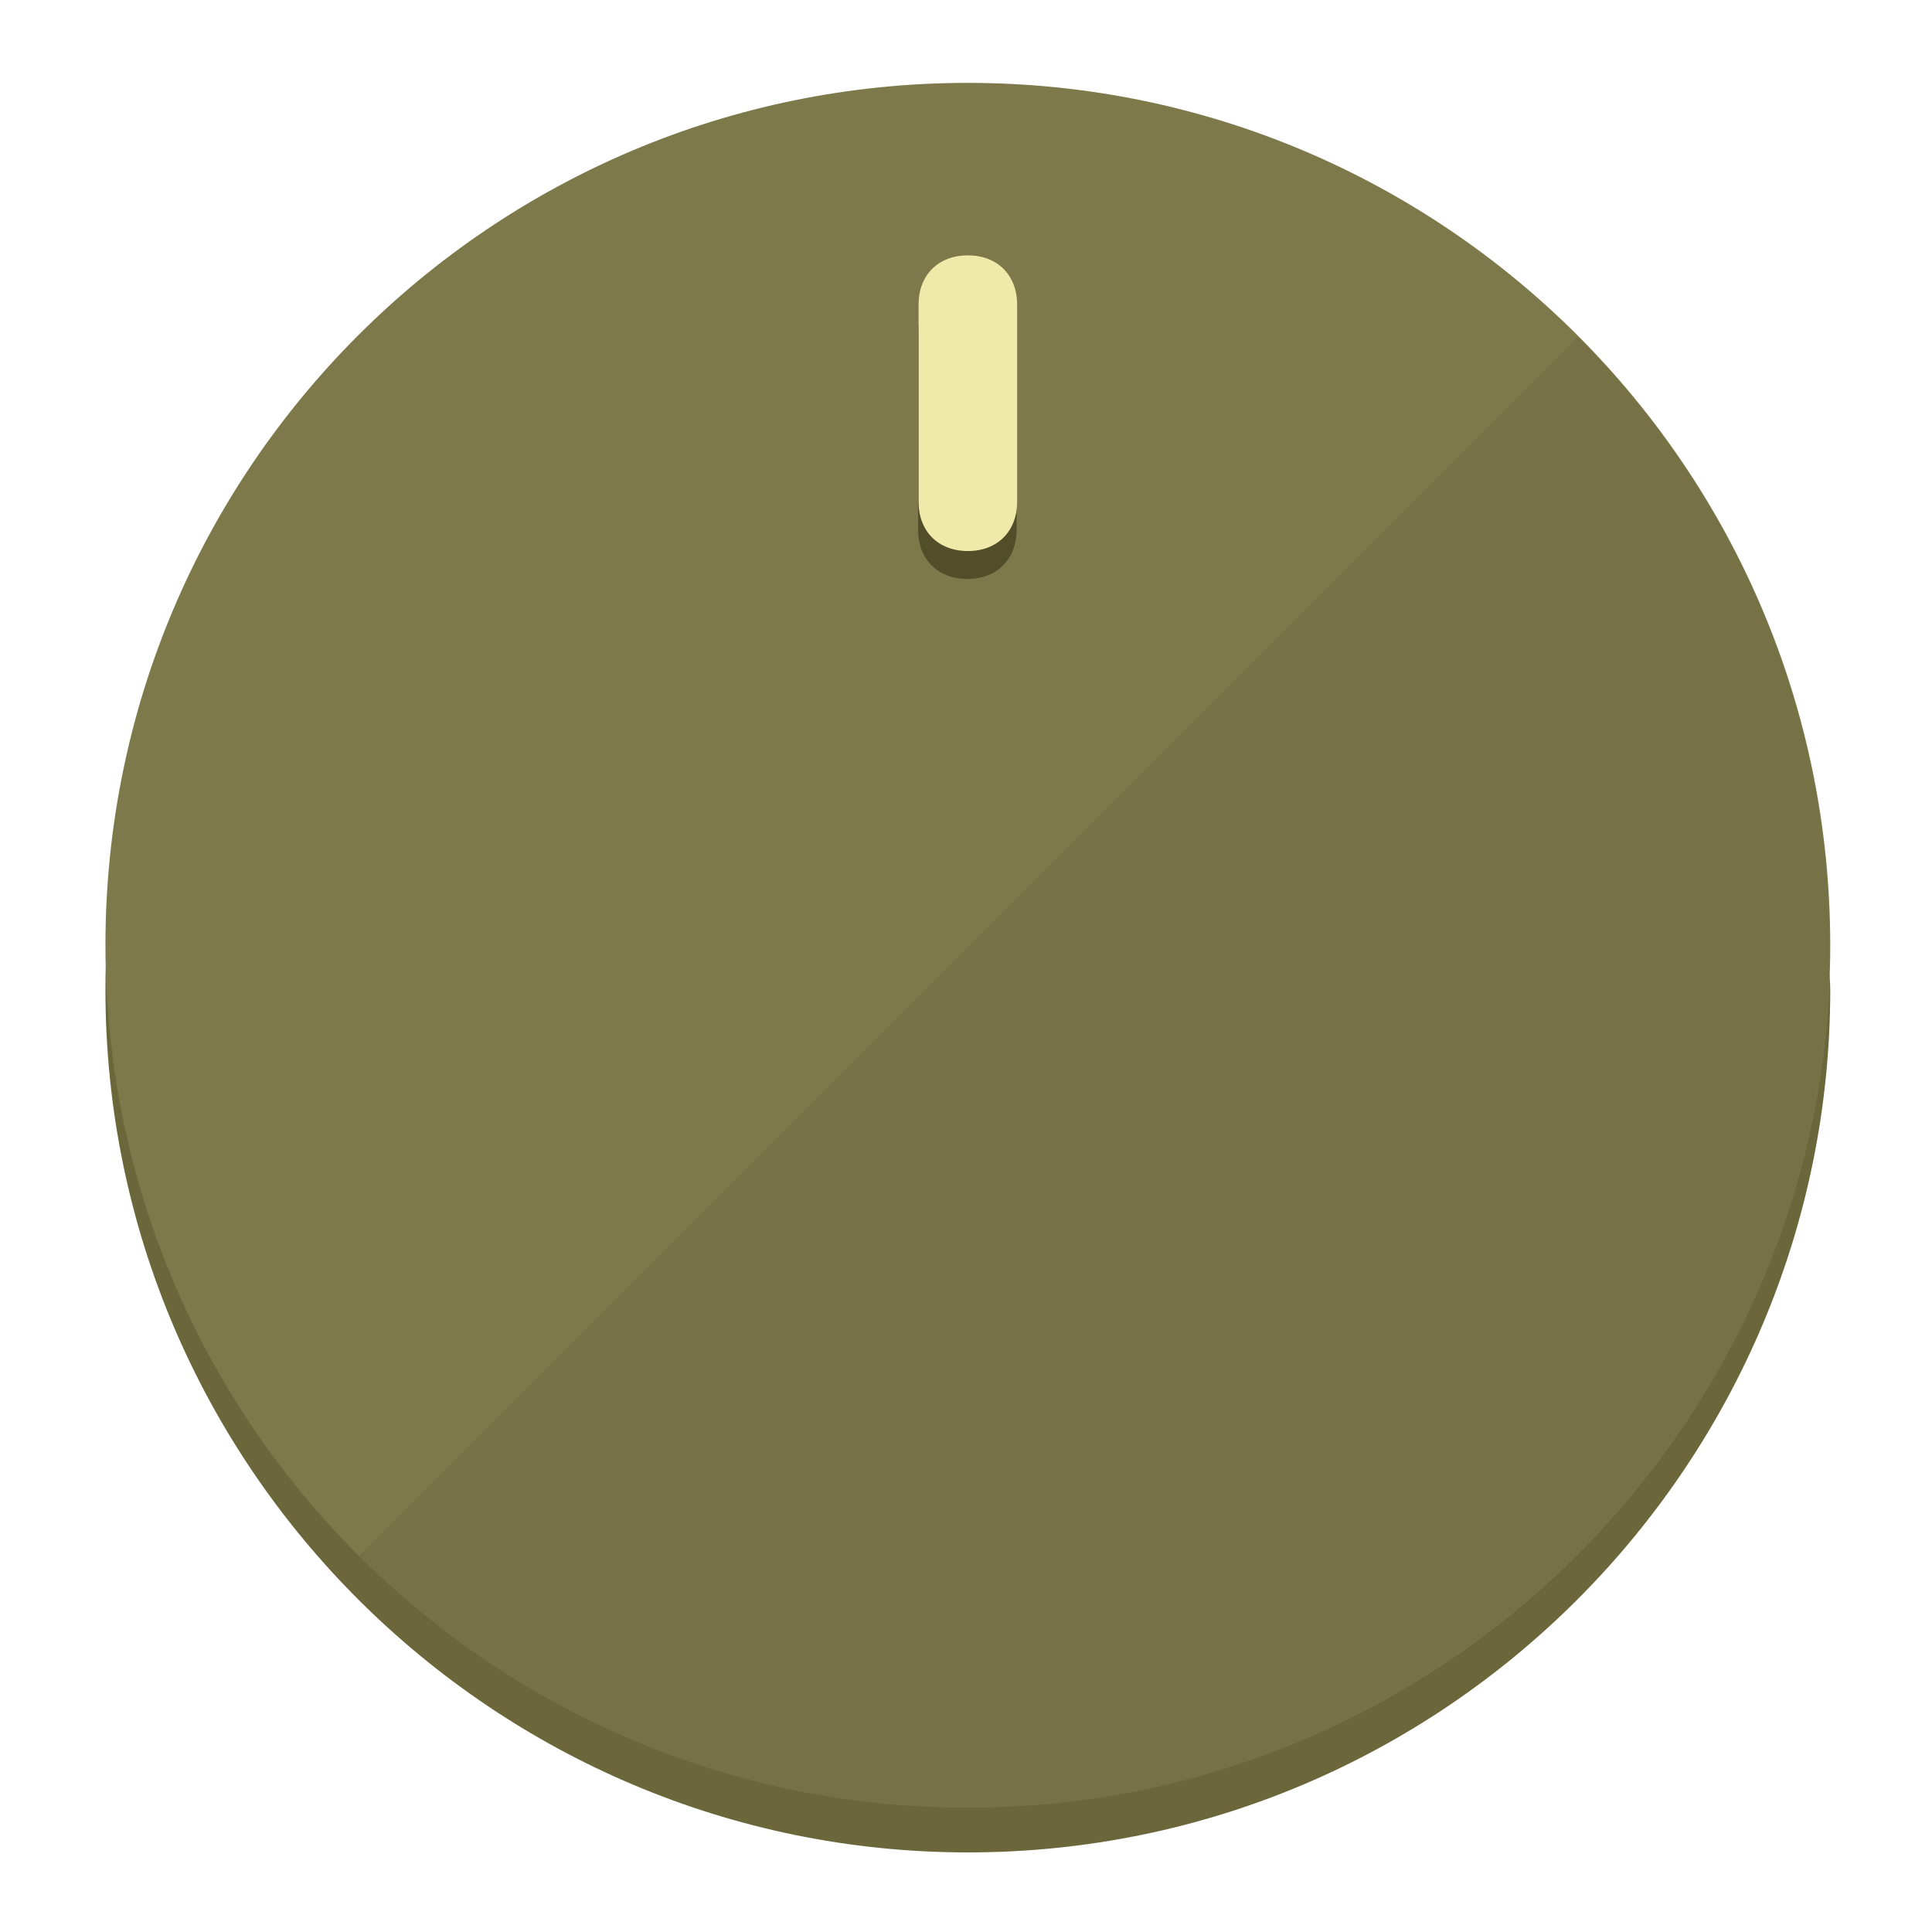
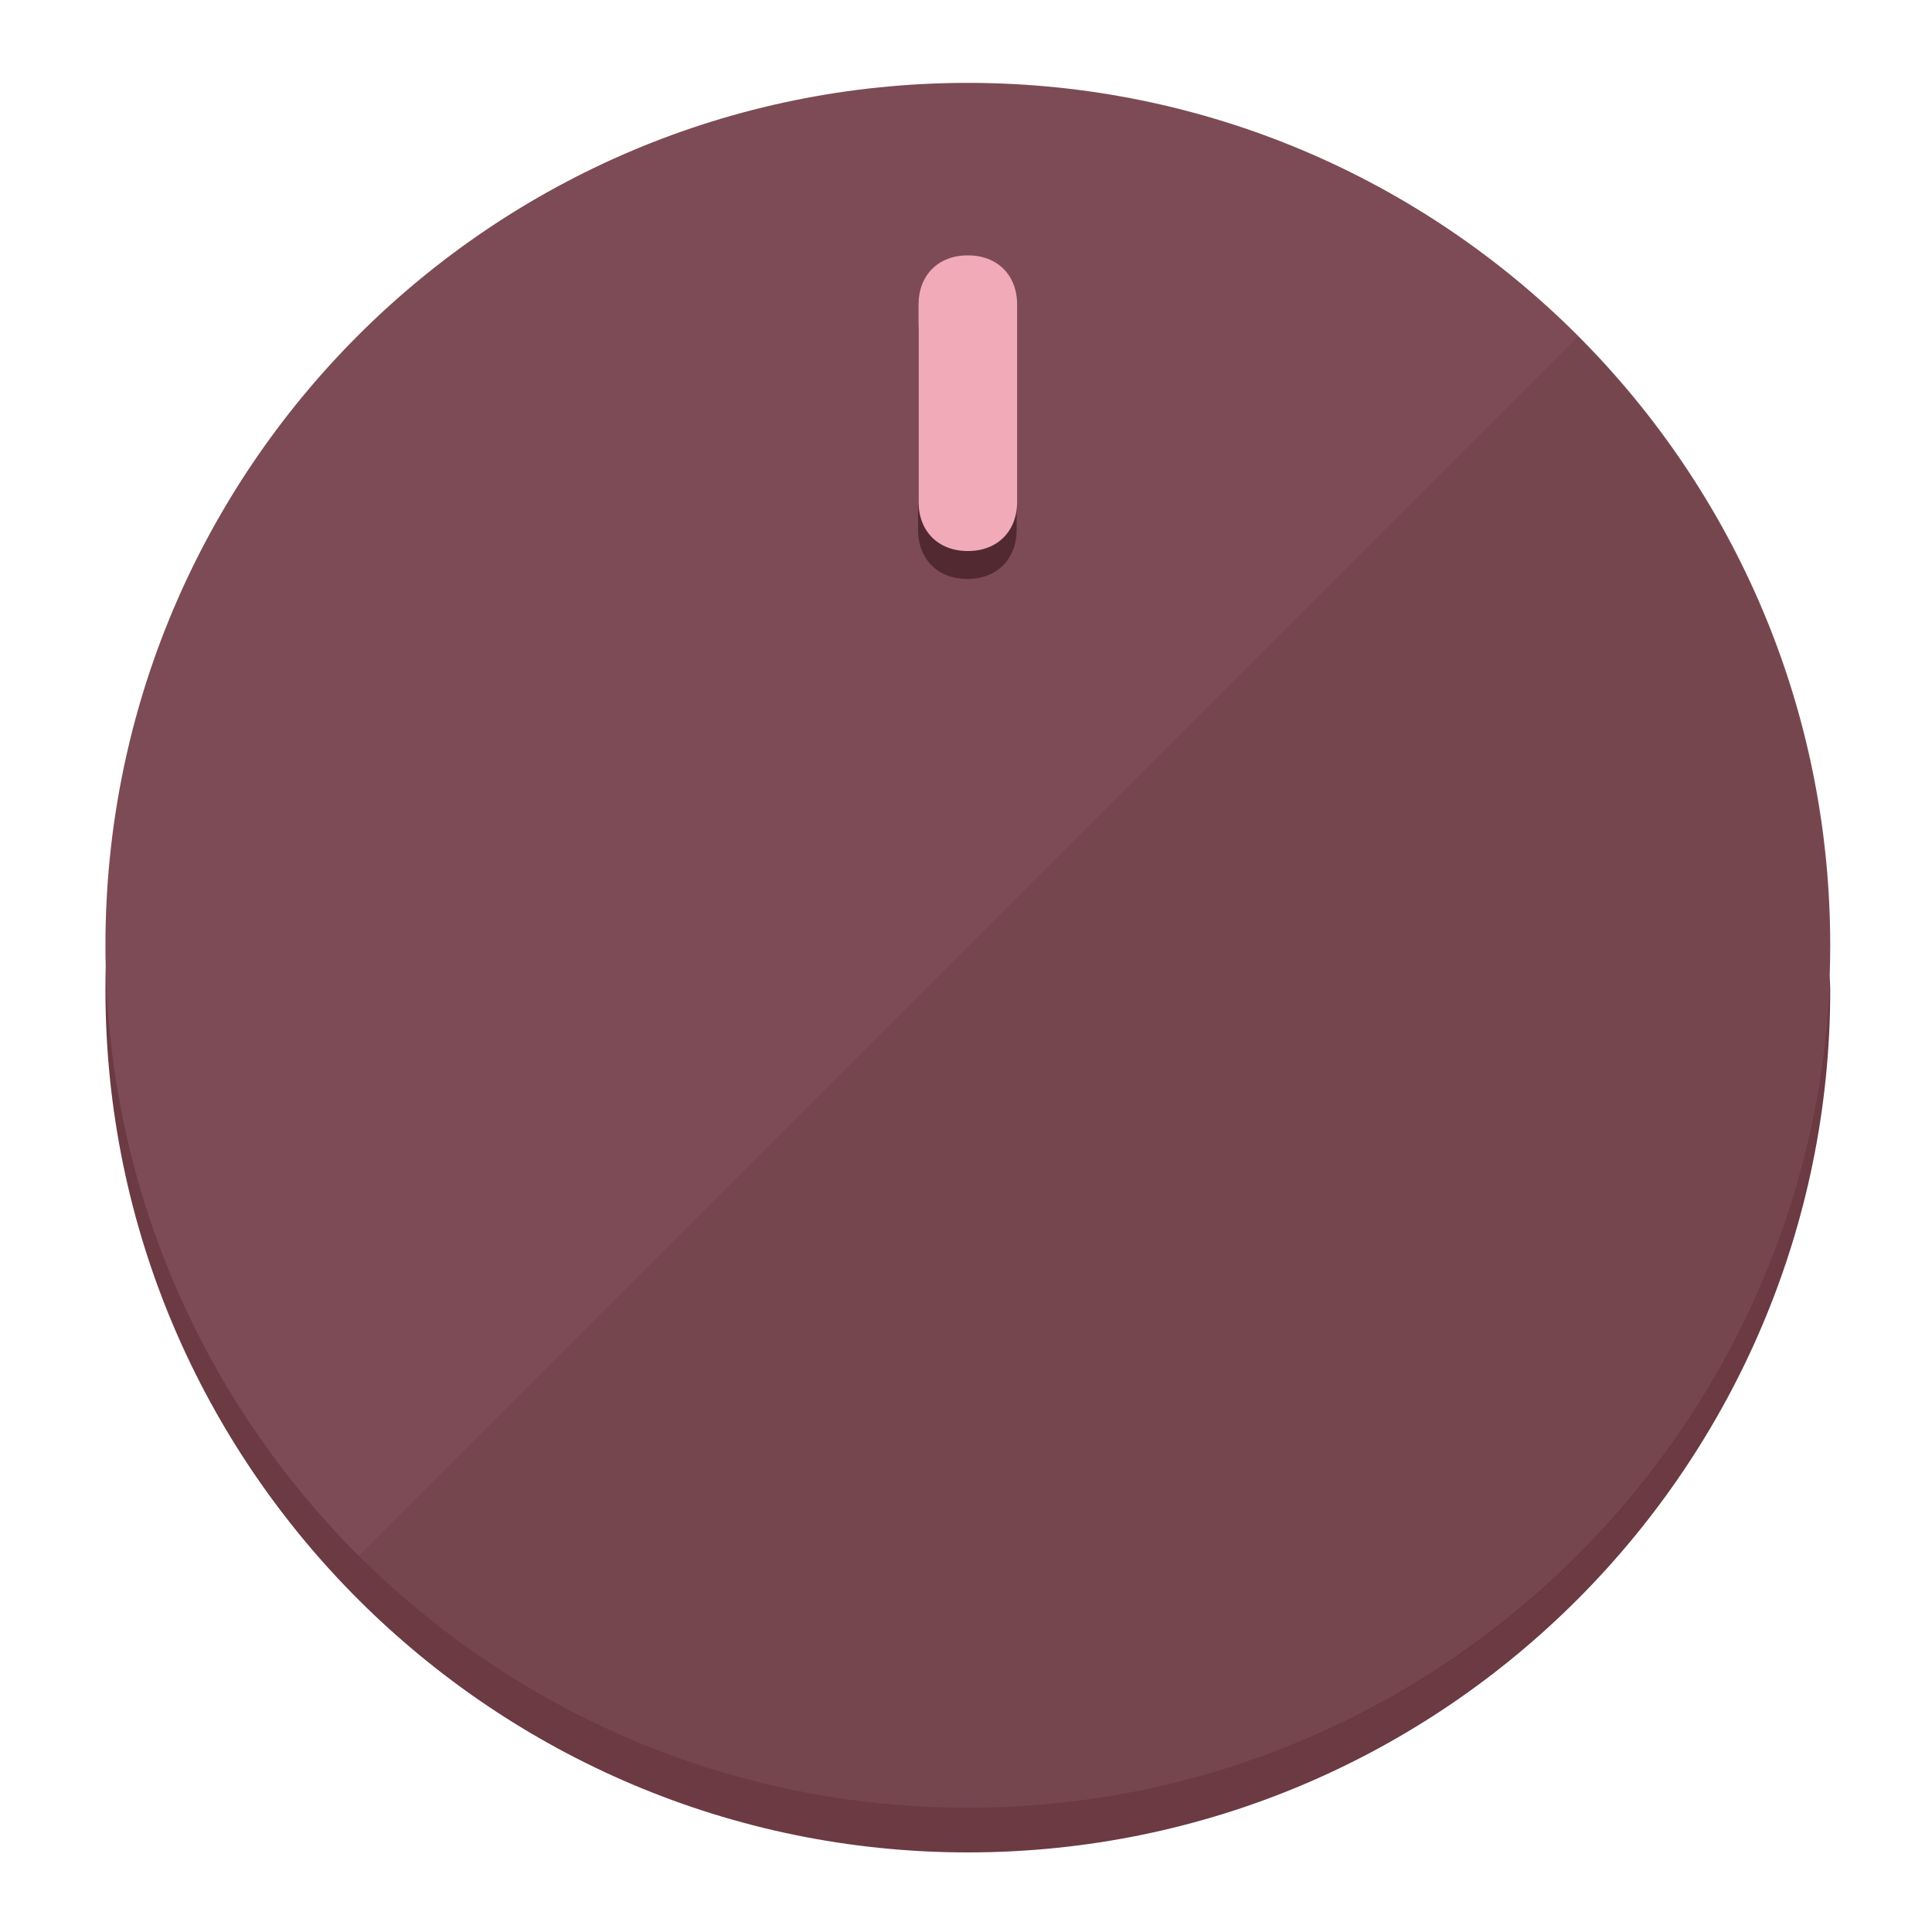
<svg xmlns="http://www.w3.org/2000/svg" height="120px" width="120px" version="1.1" id="Layer_1" viewBox="0 0 496.8 496.8" xml:space="preserve">
  <defs id="defs23" />
  <g id="g3158">
-     <path style="display:inline;fill:#6B673A;fill-opacity:1;stroke-width:1.584" d="m 248.875,445.92 c 116.582,0 212.89,-91.238 220.493,-205.286 0,5.069 1.267,8.87 1.267,13.939 0,121.651 -98.842,221.76 -221.76,221.76 -121.651,0 -221.76,-98.842 -221.76,-221.76 0,-5.069 0,-8.87 1.267,-13.939 7.603,114.048 103.91,205.286 220.493,205.286 z" id="path8" />
-     <circle style="display:inline;fill:#7D794B;fill-opacity:1;stroke-width:1.584" cx="248.875" cy="243.071" r="221.76" id="circle12" />
-     <path style="display:inline;fill:#524E29;fill-opacity:0.154;stroke-width:1.587" d="m 405.744,86.606 c 86.308,86.308 86.308,227.193 0,313.5 -86.308,86.308 -227.193,86.308 -313.5,0" id="path14" />
+     <path style="display:inline;fill:#6B3A43;fill-opacity:1;stroke-width:1.584" d="m 248.875,445.92 c 116.582,0 212.89,-91.238 220.493,-205.286 0,5.069 1.267,8.87 1.267,13.939 0,121.651 -98.842,221.76 -221.76,221.76 -121.651,0 -221.76,-98.842 -221.76,-221.76 0,-5.069 0,-8.87 1.267,-13.939 7.603,114.048 103.91,205.286 220.493,205.286 z" id="path8" />
+     <circle style="display:inline;fill:#7D4B55;fill-opacity:1;stroke-width:1.584" cx="248.875" cy="243.071" r="221.76" id="circle12" />
+     <path style="display:inline;fill:#522931;fill-opacity:0.154;stroke-width:1.587" d="m 405.744,86.606 c 86.308,86.308 86.308,227.193 0,313.5 -86.308,86.308 -227.193,86.308 -313.5,0" id="path14" />
  </g>
  <g id="g3198">
    <circle style="display:none;fill:#000000;fill-opacity:0;stroke-width:1.584" cx="248.467" cy="243.582" r="221.76" id="circle12-3" />
-     <path style="display:inline;fill:#524E29;fill-opacity:1;stroke-width:1.584" d="m 261.42,136.204 c 0,7.603 -5.069,12.672 -12.672,12.672 v 0 c -7.603,0 -12.672,-5.069 -12.672,-12.672 l -1e-5,-50.688 c 3e-5,-7.603 5.069,-12.672 12.672,-12.672 v 0 c 7.603,-1.4e-5 12.672,5.069 12.672,12.672 z" id="path3789" />
-     <path style="display:inline;fill:#F0EAAA;stroke-width:1.584" d="m 261.547,129.023 c -10e-6,7.603 -5.069,12.672 -12.672,12.672 v 0 c -7.603,1e-5 -12.672,-5.069 -12.672,-12.672 l 10e-6,-50.688 c -10e-6,-7.603 5.069,-12.672 12.672,-12.672 v 0 c 7.603,-3e-6 12.672,5.069 12.672,12.672 z" id="path915" />
+     <path style="display:inline;fill:#522931;fill-opacity:1;stroke-width:1.584" d="m 261.42,136.204 c 0,7.603 -5.069,12.672 -12.672,12.672 v 0 c -7.603,0 -12.672,-5.069 -12.672,-12.672 l -1e-5,-50.688 c 3e-5,-7.603 5.069,-12.672 12.672,-12.672 v 0 c 7.603,-1.4e-5 12.672,5.069 12.672,12.672 z" id="path3789" />
+     <path style="display:inline;fill:#F0AAB8;stroke-width:1.584" d="m 261.547,129.023 c -10e-6,7.603 -5.069,12.672 -12.672,12.672 v 0 c -7.603,1e-5 -12.672,-5.069 -12.672,-12.672 l 10e-6,-50.688 c -10e-6,-7.603 5.069,-12.672 12.672,-12.672 v 0 c 7.603,-3e-6 12.672,5.069 12.672,12.672 z" id="path915" />
  </g>
</svg>
